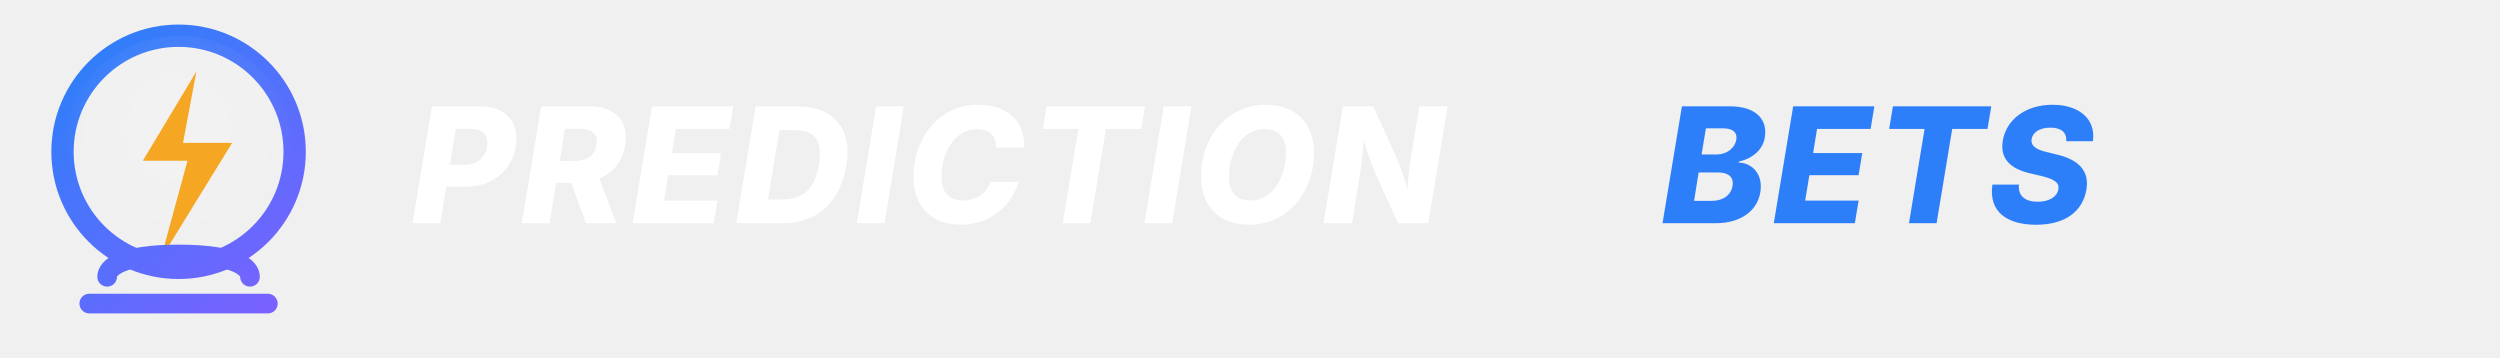
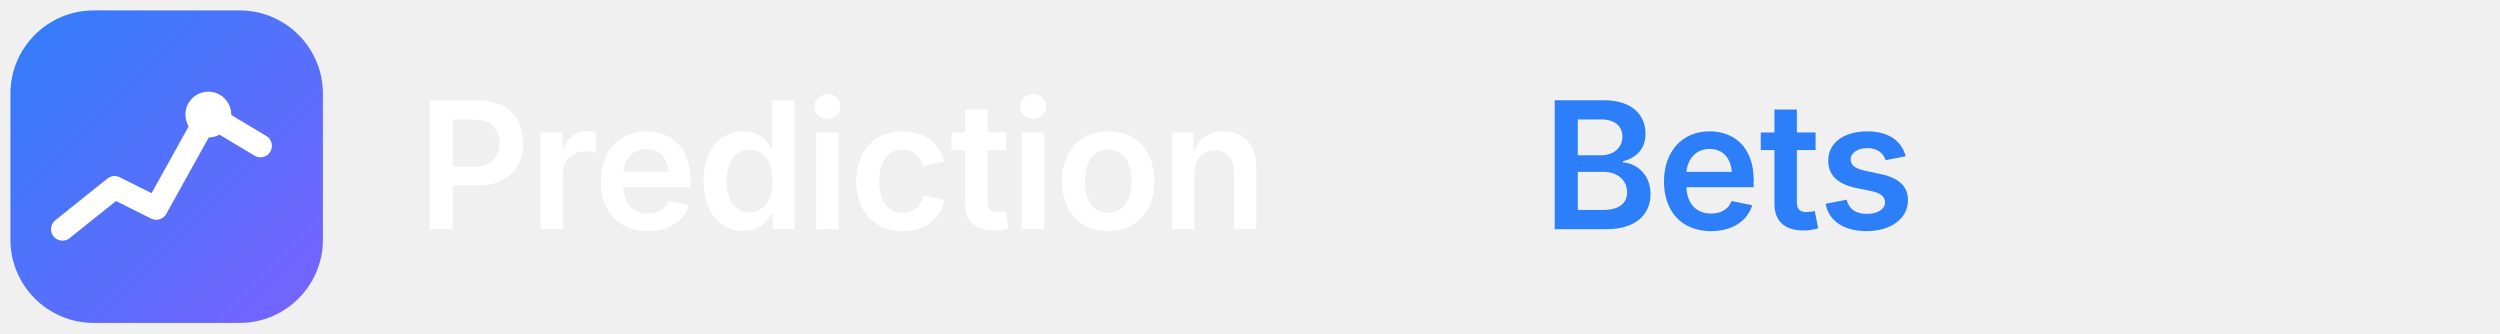
- <svg xmlns="http://www.w3.org/2000/svg" viewBox="0 0 280 40" fill="none">
+ <svg xmlns="http://www.w3.org/2000/svg" viewBox="0 0 240 32" fill="none">
  <defs>
-     <linearGradient id="ball-grad" x1="8" y1="6" x2="32" y2="34" gradientUnits="userSpaceOnUse">
+     <linearGradient id="pb-grad" x1="0" y1="0" x2="32" y2="32" gradientUnits="userSpaceOnUse">
      <stop offset="0%" stop-color="#2D7FF9" />
      <stop offset="100%" stop-color="#7B61FF" />
    </linearGradient>
-     <radialGradient id="glow" cx="50%" cy="40%" r="50%">
-       <stop offset="0%" stop-color="#fff" stop-opacity="0.18" />
-       <stop offset="100%" stop-color="#fff" stop-opacity="0" />
-     </radialGradient>
  </defs>
-   <circle cx="20" cy="17" r="13" stroke="url(#ball-grad)" stroke-width="2.5" fill="none" />
-   <circle cx="20" cy="17" r="13" fill="url(#glow)" />
-   <path d="M22 8L16 18h5l-3 11 8-13h-5.5L22 8z" fill="#F5A623" />
-   <path d="M12 31c0-1 1.5-2.5 8-2.5s8 1.5 8 2.5" stroke="url(#ball-grad)" stroke-width="2.2" stroke-linecap="round" fill="none" />
-   <line x1="10" y1="34" x2="30" y2="34" stroke="url(#ball-grad)" stroke-width="2.2" stroke-linecap="round" />
-   <text x="46" y="25" font-family="Inter, Arial, sans-serif" font-weight="800" font-size="18" font-style="italic" fill="#FFFFFF" letter-spacing="0.5">PREDICTION</text>
-   <text x="186" y="25" font-family="Inter, Arial, sans-serif" font-weight="800" font-size="18" font-style="italic" fill="#2D7FF9" letter-spacing="0.5">BETS</text>
+   <rect x="1" y="1" width="30" height="30" rx="8" fill="url(#pb-grad)" />
+   <polyline points="6,22 11,18 15,20 20,11 25,14" stroke="#fff" stroke-width="2.2" stroke-linecap="round" stroke-linejoin="round" fill="none" />
+   <circle cx="20" cy="11" r="2.2" fill="#fff" />
+   <text x="40" y="22" font-family="Inter, system-ui, sans-serif" font-weight="600" font-size="17" fill="#FFFFFF" letter-spacing="-0.2">Prediction</text>
+   <text x="148" y="22" font-family="Inter, system-ui, sans-serif" font-weight="600" font-size="17" fill="#2D7FF9" letter-spacing="-0.2">Bets</text>
</svg>
